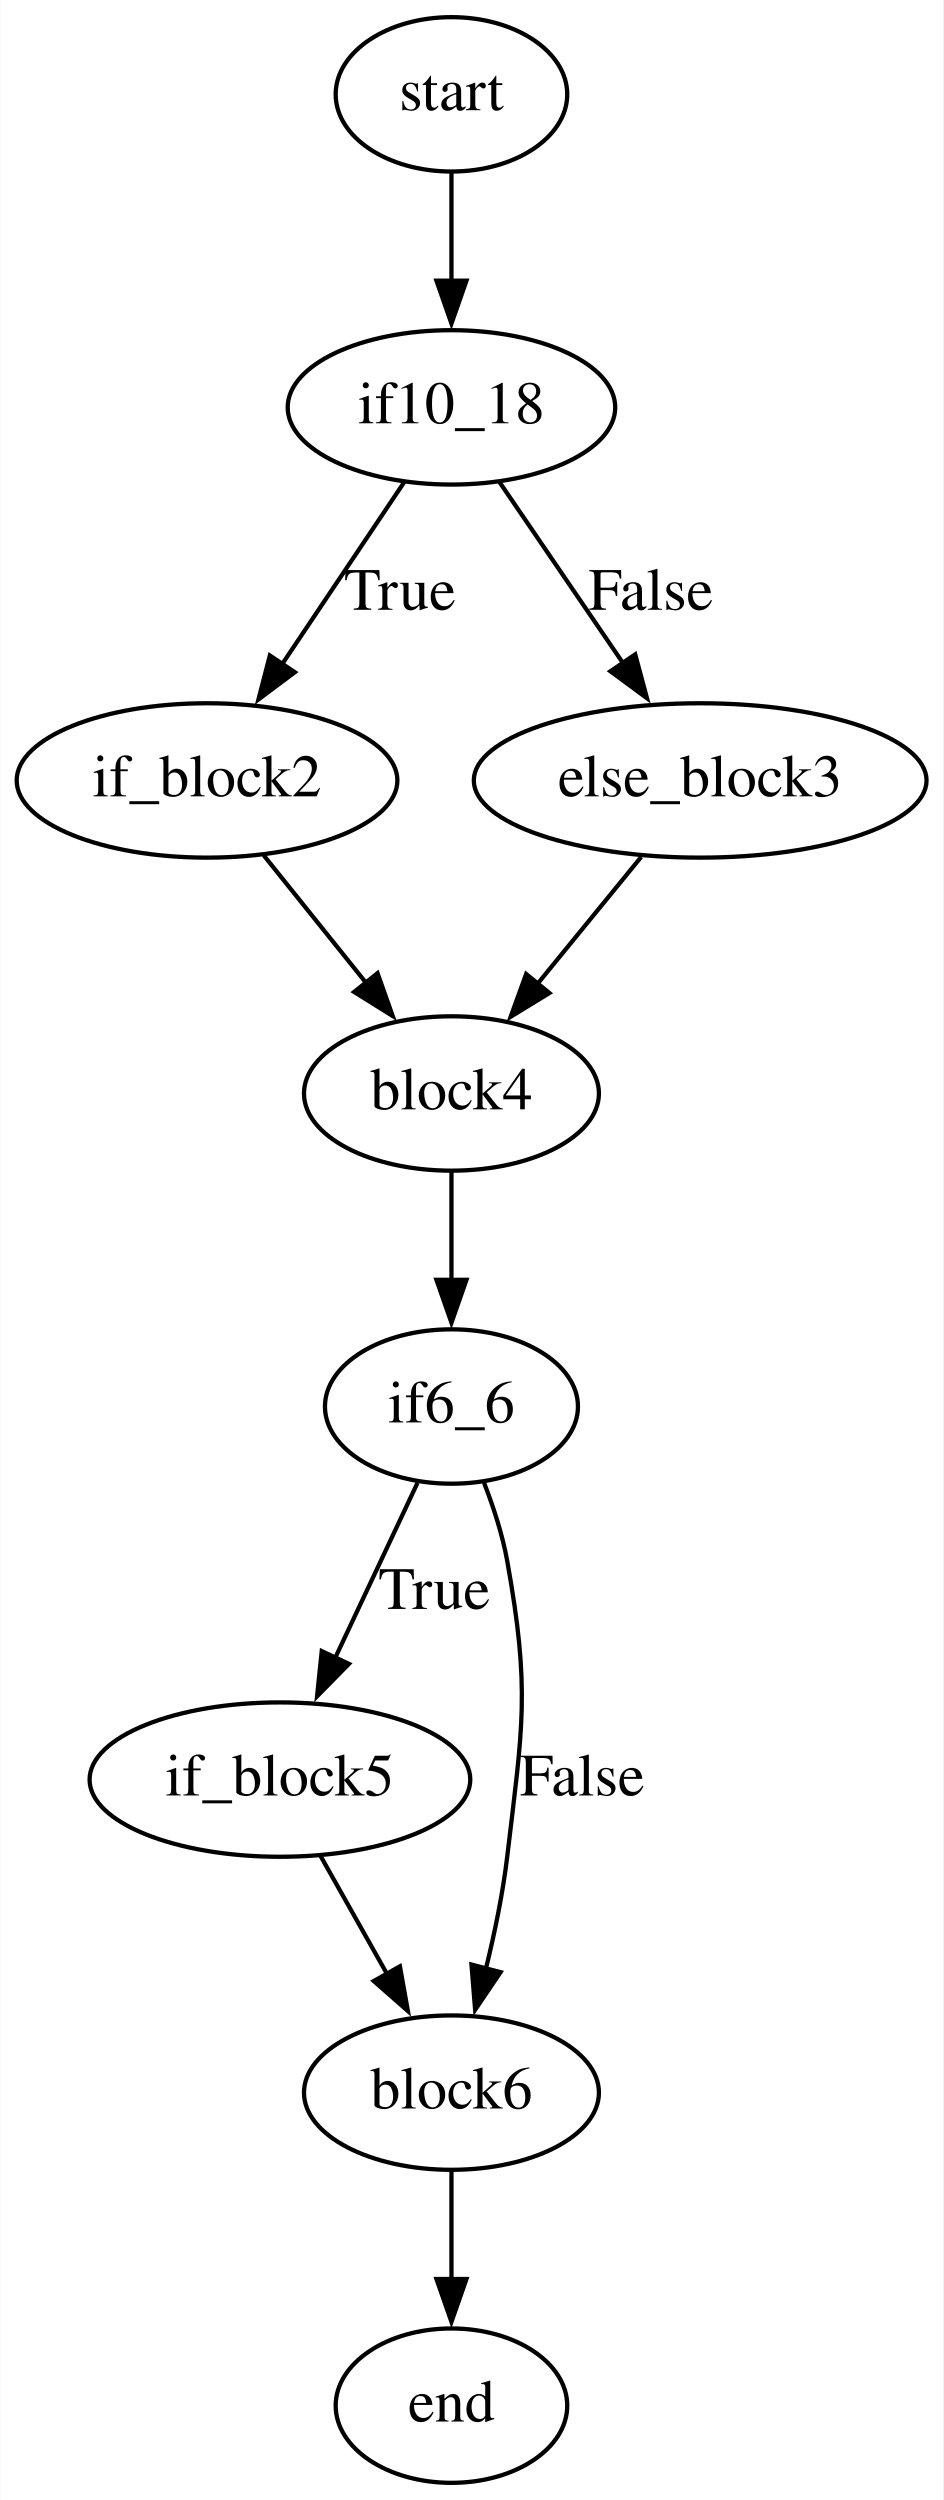
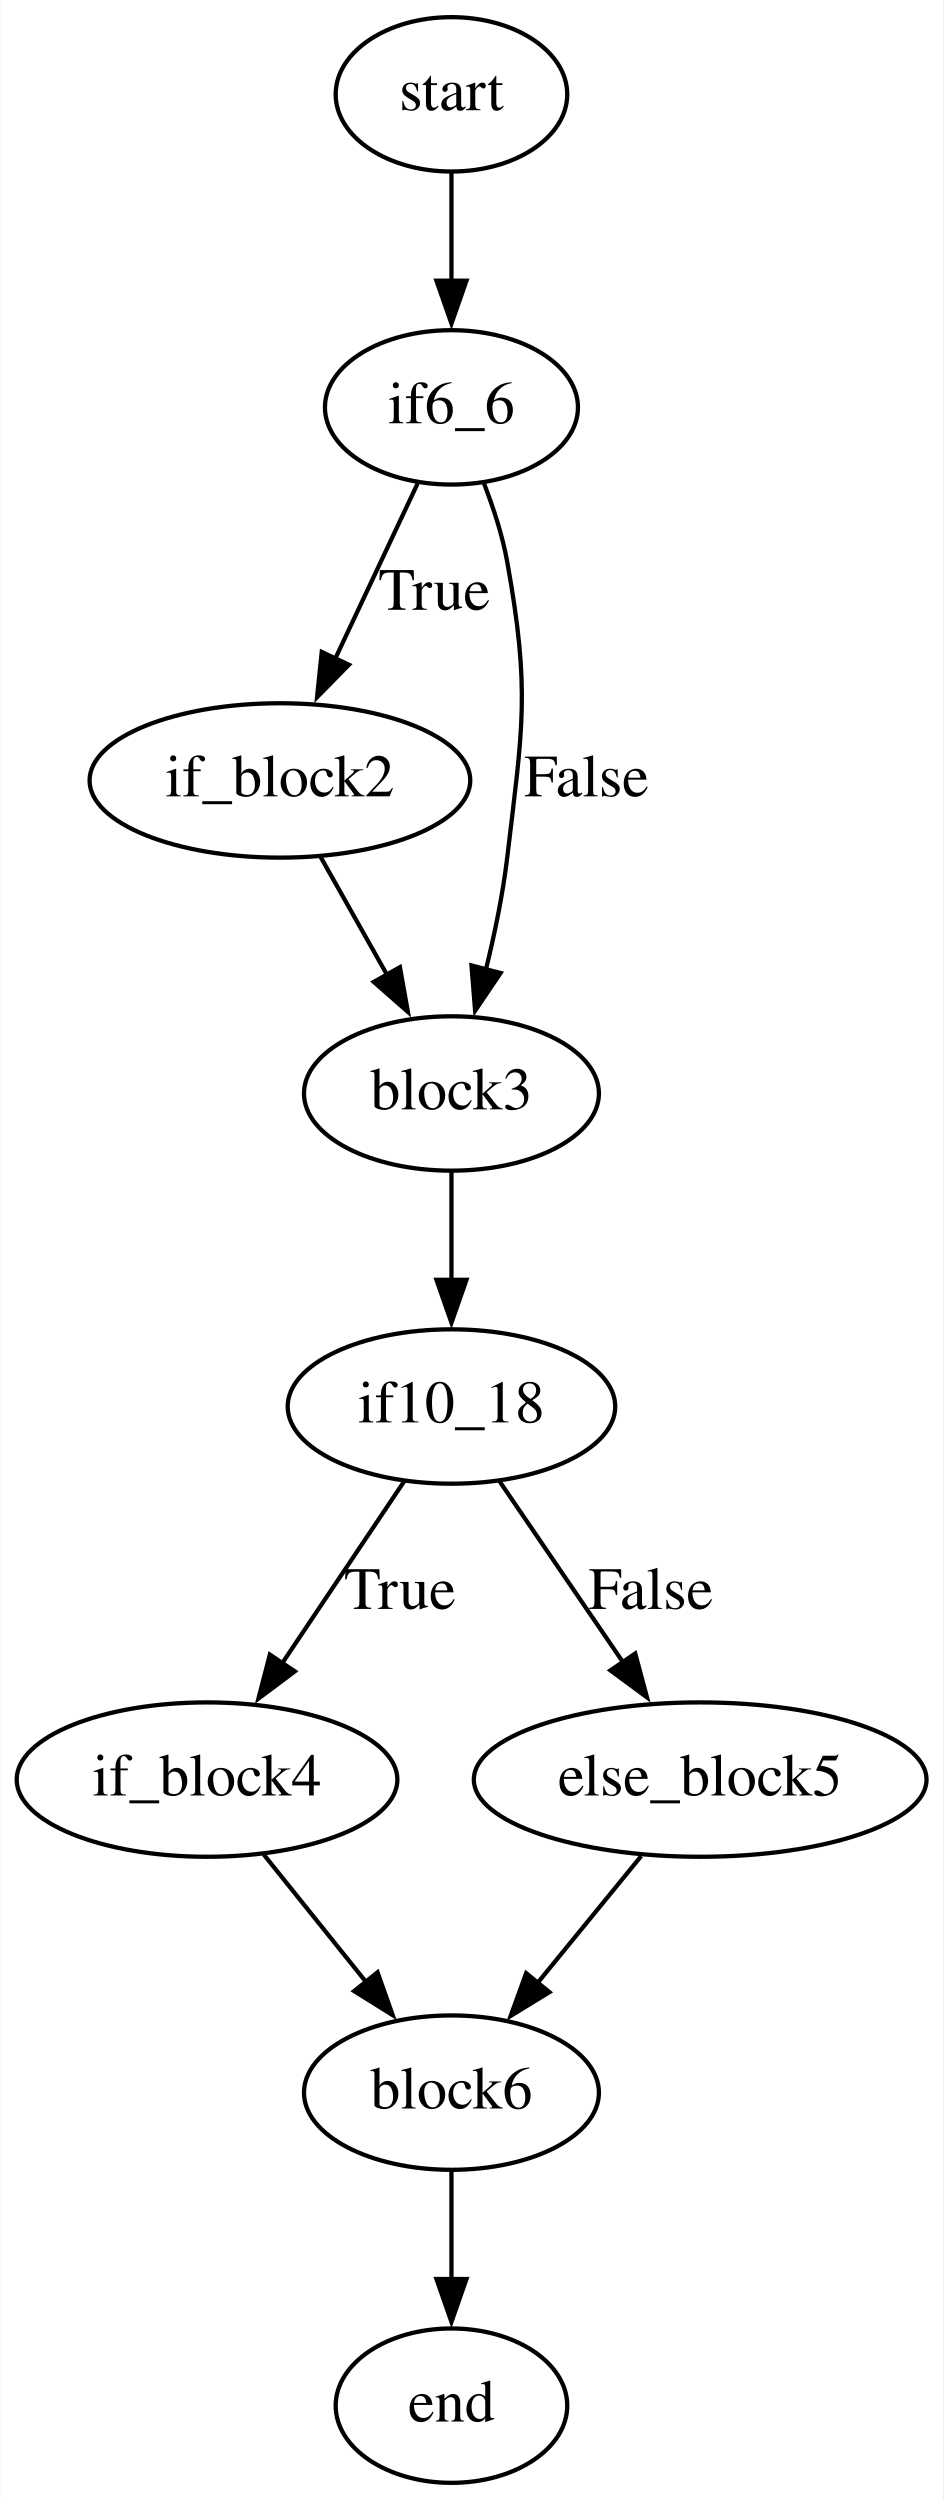
<svg xmlns="http://www.w3.org/2000/svg" width="220pt" height="583pt" viewBox="0.00 0.00 219.84 583.00">
  <g id="graph0" class="graph" transform="scale(1 1) rotate(0) translate(4 579)">
    <polygon fill="white" stroke="none" points="-4,4 -4,-579 215.84,-579 215.84,4 -4,4" />
    <g id="node1" class="node">
      <ellipse fill="none" stroke="black" cx="101.2" cy="-557" rx="27" ry="18" />
      <text text-anchor="middle" x="101.2" y="-553.3" font-family="Times,serif" font-size="14.00">start</text>
    </g>
    <g id="node2" class="node">
-       <ellipse fill="none" stroke="black" cx="101.2" cy="-484" rx="38.19" ry="18" />
-       <text text-anchor="middle" x="101.2" y="-480.3" font-family="Times,serif" font-size="14.00">if10_18</text>
+       <ellipse fill="none" stroke="black" cx="101.2" cy="-484" rx="29.5" ry="18" />
+       <text text-anchor="middle" x="101.2" y="-480.3" font-family="Times,serif" font-size="14.00">if6_6</text>
    </g>
    <g id="edge1" class="edge">
      <path fill="none" stroke="black" d="M101.2,-538.81C101.2,-531.23 101.2,-522.1 101.2,-513.54" />
      <polygon fill="black" stroke="black" points="104.7,-513.54 101.2,-503.54 97.7,-513.54 104.7,-513.54" />
    </g>
    <g id="node3" class="node">
-       <ellipse fill="none" stroke="black" cx="44.2" cy="-397" rx="44.39" ry="18" />
-       <text text-anchor="middle" x="44.2" y="-393.3" font-family="Times,serif" font-size="14.00">if_block2</text>
+       <ellipse fill="none" stroke="black" cx="61.2" cy="-397" rx="44.39" ry="18" />
+       <text text-anchor="middle" x="61.2" y="-393.3" font-family="Times,serif" font-size="14.00">if_block2</text>
    </g>
    <g id="edge2" class="edge">
-       <path fill="none" stroke="black" d="M90.21,-466.61C82.14,-454.58 71.01,-437.98 61.72,-424.13" />
-       <polygon fill="black" stroke="black" points="64.67,-422.24 56.19,-415.89 58.85,-426.14 64.67,-422.24" />
-       <text text-anchor="middle" x="89.2" y="-436.8" font-family="Times,serif" font-size="14.00">True</text>
+       <path fill="none" stroke="black" d="M93.29,-466.21C87.8,-454.52 80.35,-438.69 74.01,-425.22" />
+       <polygon fill="black" stroke="black" points="77.29,-423.98 69.86,-416.42 70.95,-426.96 77.29,-423.98" />
+       <text text-anchor="middle" x="97.2" y="-436.8" font-family="Times,serif" font-size="14.00">True</text>
    </g>
    <g id="node4" class="node">
-       <ellipse fill="none" stroke="black" cx="159.2" cy="-397" rx="52.79" ry="18" />
-       <text text-anchor="middle" x="159.2" y="-393.3" font-family="Times,serif" font-size="14.00">else_block3</text>
+       <ellipse fill="none" stroke="black" cx="101.2" cy="-324" rx="34.39" ry="18" />
+       <text text-anchor="middle" x="101.2" y="-320.3" font-family="Times,serif" font-size="14.00">block3</text>
    </g>
    <g id="edge3" class="edge">
-       <path fill="none" stroke="black" d="M112.38,-466.61C120.54,-454.65 131.77,-438.2 141.18,-424.4" />
-       <polygon fill="black" stroke="black" points="144.05,-426.4 146.8,-416.17 138.27,-422.46 144.05,-426.4" />
-       <text text-anchor="middle" x="147.7" y="-436.8" font-family="Times,serif" font-size="14.00">False</text>
+       <path fill="none" stroke="black" d="M108.79,-466.25C110.99,-460.58 113.1,-454.12 114.2,-448 119.62,-417.82 117.81,-409.45 114.2,-379 113.18,-370.41 111.27,-361.21 109.23,-352.88" />
+       <polygon fill="black" stroke="black" points="112.65,-352.09 106.72,-343.3 105.87,-353.86 112.65,-352.09" />
+       <text text-anchor="middle" x="132.7" y="-393.3" font-family="Times,serif" font-size="14.00">False</text>
+     </g>
+     <g id="edge4" class="edge">
+       <path fill="none" stroke="black" d="M70.68,-379.17C75.31,-370.95 80.99,-360.86 86.2,-351.62" />
+       <polygon fill="black" stroke="black" points="89.18,-353.45 91.04,-343.02 83.08,-350.02 89.18,-353.45" />
    </g>
    <g id="node5" class="node">
-       <ellipse fill="none" stroke="black" cx="101.2" cy="-324" rx="34.39" ry="18" />
-       <text text-anchor="middle" x="101.2" y="-320.3" font-family="Times,serif" font-size="14.00">block4</text>
+       <ellipse fill="none" stroke="black" cx="101.2" cy="-251" rx="38.19" ry="18" />
+       <text text-anchor="middle" x="101.2" y="-247.3" font-family="Times,serif" font-size="14.00">if10_18</text>
    </g>
    <g id="edge5" class="edge">
-       <path fill="none" stroke="black" d="M57.42,-379.53C64.49,-370.72 73.36,-359.68 81.25,-349.84" />
-       <polygon fill="black" stroke="black" points="83.96,-352.06 87.49,-342.07 78.5,-347.68 83.96,-352.06" />
-     </g>
-     <g id="edge4" class="edge">
-       <path fill="none" stroke="black" d="M145.45,-379.17C138.24,-370.35 129.27,-359.37 121.3,-349.61" />
-       <polygon fill="black" stroke="black" points="124.04,-347.43 115.01,-341.9 118.62,-351.86 124.04,-347.43" />
-     </g>
-     <g id="node6" class="node">
-       <ellipse fill="none" stroke="black" cx="101.2" cy="-251" rx="29.5" ry="18" />
-       <text text-anchor="middle" x="101.2" y="-247.3" font-family="Times,serif" font-size="14.00">if6_6</text>
-     </g>
-     <g id="edge6" class="edge">
      <path fill="none" stroke="black" d="M101.2,-305.81C101.2,-298.23 101.2,-289.1 101.2,-280.54" />
      <polygon fill="black" stroke="black" points="104.7,-280.54 101.2,-270.54 97.7,-280.54 104.7,-280.54" />
    </g>
+     <g id="node6" class="node">
+       <ellipse fill="none" stroke="black" cx="44.2" cy="-164" rx="44.39" ry="18" />
+       <text text-anchor="middle" x="44.2" y="-160.3" font-family="Times,serif" font-size="14.00">if_block4</text>
+     </g>
+     <g id="edge6" class="edge">
+       <path fill="none" stroke="black" d="M90.21,-233.61C82.14,-221.58 71.01,-204.98 61.72,-191.13" />
+       <polygon fill="black" stroke="black" points="64.67,-189.24 56.19,-182.89 58.85,-193.14 64.67,-189.24" />
+       <text text-anchor="middle" x="89.2" y="-203.8" font-family="Times,serif" font-size="14.00">True</text>
+     </g>
    <g id="node7" class="node">
-       <ellipse fill="none" stroke="black" cx="61.2" cy="-164" rx="44.39" ry="18" />
-       <text text-anchor="middle" x="61.2" y="-160.3" font-family="Times,serif" font-size="14.00">if_block5</text>
+       <ellipse fill="none" stroke="black" cx="159.2" cy="-164" rx="52.79" ry="18" />
+       <text text-anchor="middle" x="159.2" y="-160.3" font-family="Times,serif" font-size="14.00">else_block5</text>
    </g>
    <g id="edge7" class="edge">
-       <path fill="none" stroke="black" d="M93.29,-233.21C87.8,-221.52 80.35,-205.69 74.01,-192.22" />
-       <polygon fill="black" stroke="black" points="77.29,-190.98 69.86,-183.42 70.95,-193.96 77.29,-190.98" />
-       <text text-anchor="middle" x="97.2" y="-203.8" font-family="Times,serif" font-size="14.00">True</text>
+       <path fill="none" stroke="black" d="M112.38,-233.61C120.54,-221.65 131.77,-205.2 141.18,-191.4" />
+       <polygon fill="black" stroke="black" points="144.05,-193.4 146.8,-183.17 138.27,-189.46 144.05,-193.4" />
+       <text text-anchor="middle" x="147.7" y="-203.8" font-family="Times,serif" font-size="14.00">False</text>
    </g>
    <g id="node8" class="node">
      <ellipse fill="none" stroke="black" cx="101.2" cy="-91" rx="34.39" ry="18" />
      <text text-anchor="middle" x="101.2" y="-87.3" font-family="Times,serif" font-size="14.00">block6</text>
    </g>
+     <g id="edge9" class="edge">
+       <path fill="none" stroke="black" d="M57.42,-146.53C64.49,-137.72 73.36,-126.68 81.25,-116.84" />
+       <polygon fill="black" stroke="black" points="83.96,-119.06 87.49,-109.07 78.5,-114.68 83.96,-119.06" />
+     </g>
    <g id="edge8" class="edge">
-       <path fill="none" stroke="black" d="M108.79,-233.25C110.99,-227.58 113.1,-221.12 114.2,-215 119.62,-184.82 117.81,-176.45 114.2,-146 113.18,-137.41 111.27,-128.21 109.23,-119.88" />
-       <polygon fill="black" stroke="black" points="112.65,-119.09 106.72,-110.3 105.87,-120.86 112.65,-119.09" />
-       <text text-anchor="middle" x="131.7" y="-160.3" font-family="Times,serif" font-size="14.00">False</text>
-     </g>
-     <g id="edge9" class="edge">
-       <path fill="none" stroke="black" d="M70.68,-146.17C75.31,-137.95 80.99,-127.86 86.2,-118.62" />
-       <polygon fill="black" stroke="black" points="89.18,-120.45 91.04,-110.02 83.08,-117.02 89.18,-120.45" />
+       <path fill="none" stroke="black" d="M145.45,-146.17C138.24,-137.35 129.27,-126.37 121.3,-116.61" />
+       <polygon fill="black" stroke="black" points="124.04,-114.43 115.01,-108.9 118.62,-118.86 124.04,-114.43" />
    </g>
    <g id="node9" class="node">
      <ellipse fill="none" stroke="black" cx="101.2" cy="-18" rx="27" ry="18" />
      <text text-anchor="middle" x="101.2" y="-14.3" font-family="Times,serif" font-size="14.00">end</text>
    </g>
    <g id="edge10" class="edge">
      <path fill="none" stroke="black" d="M101.2,-72.81C101.2,-65.23 101.2,-56.1 101.2,-47.54" />
      <polygon fill="black" stroke="black" points="104.7,-47.54 101.2,-37.54 97.7,-47.54 104.7,-47.54" />
    </g>
  </g>
</svg>
